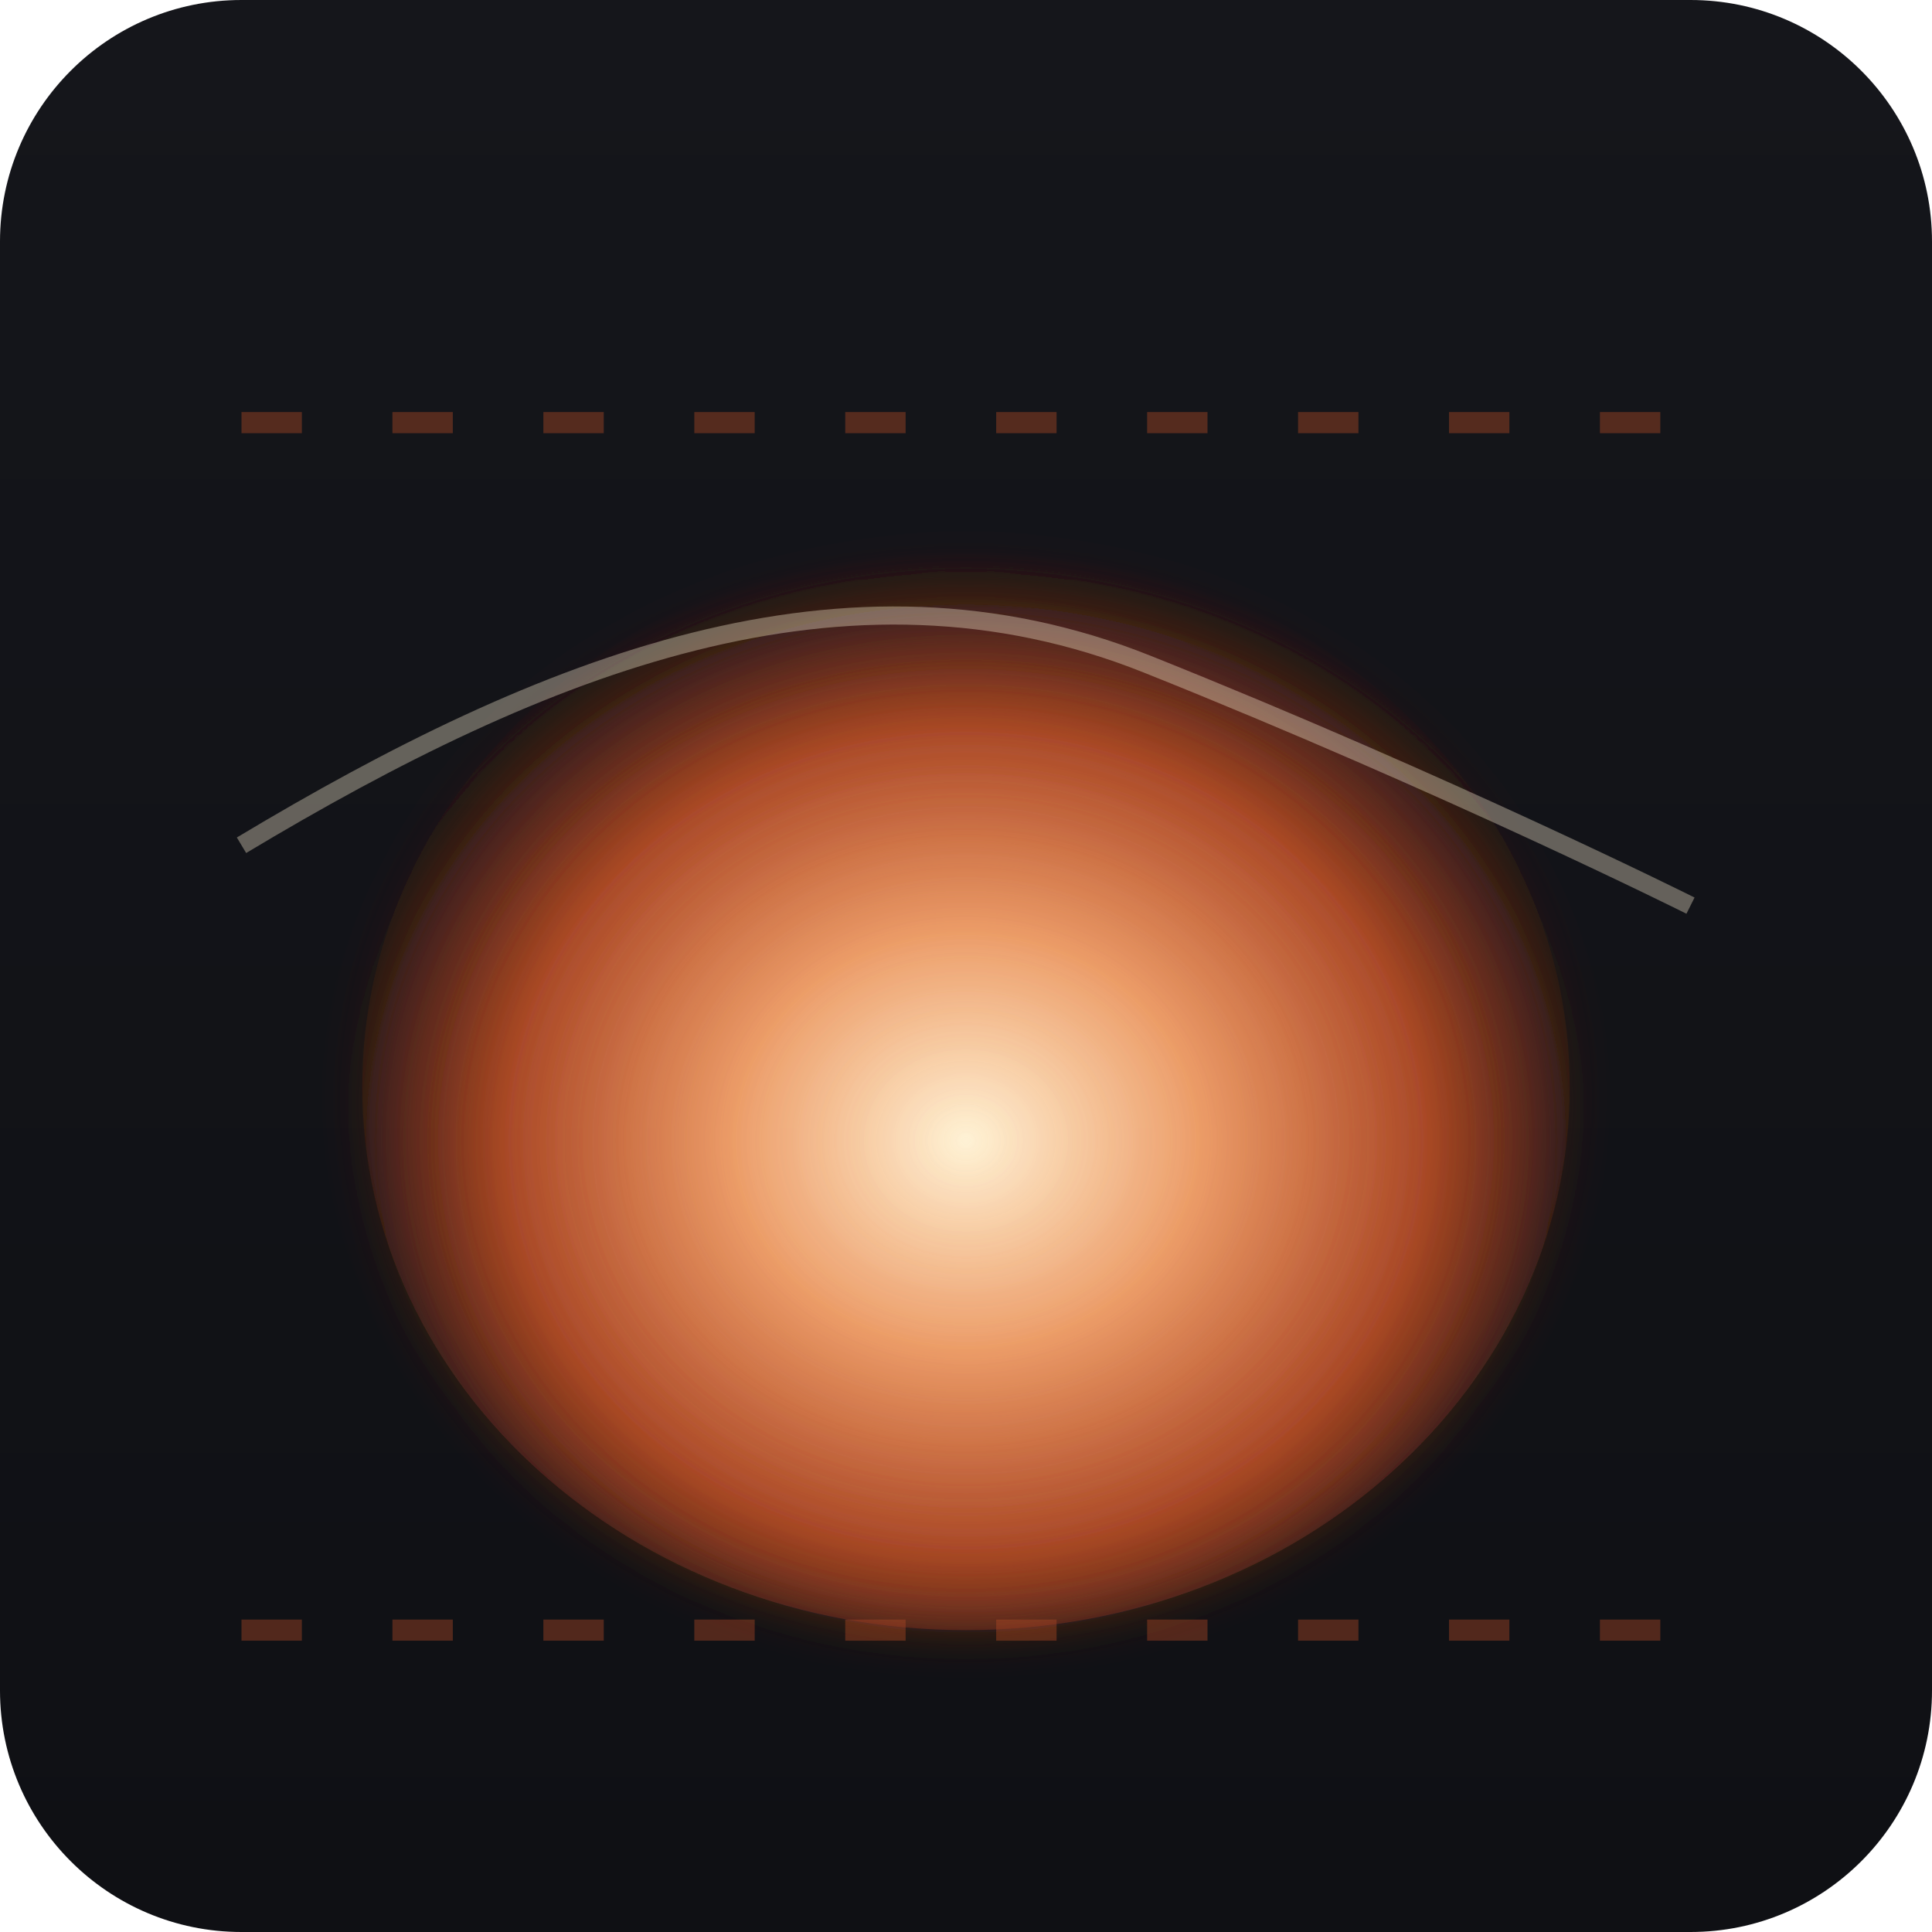
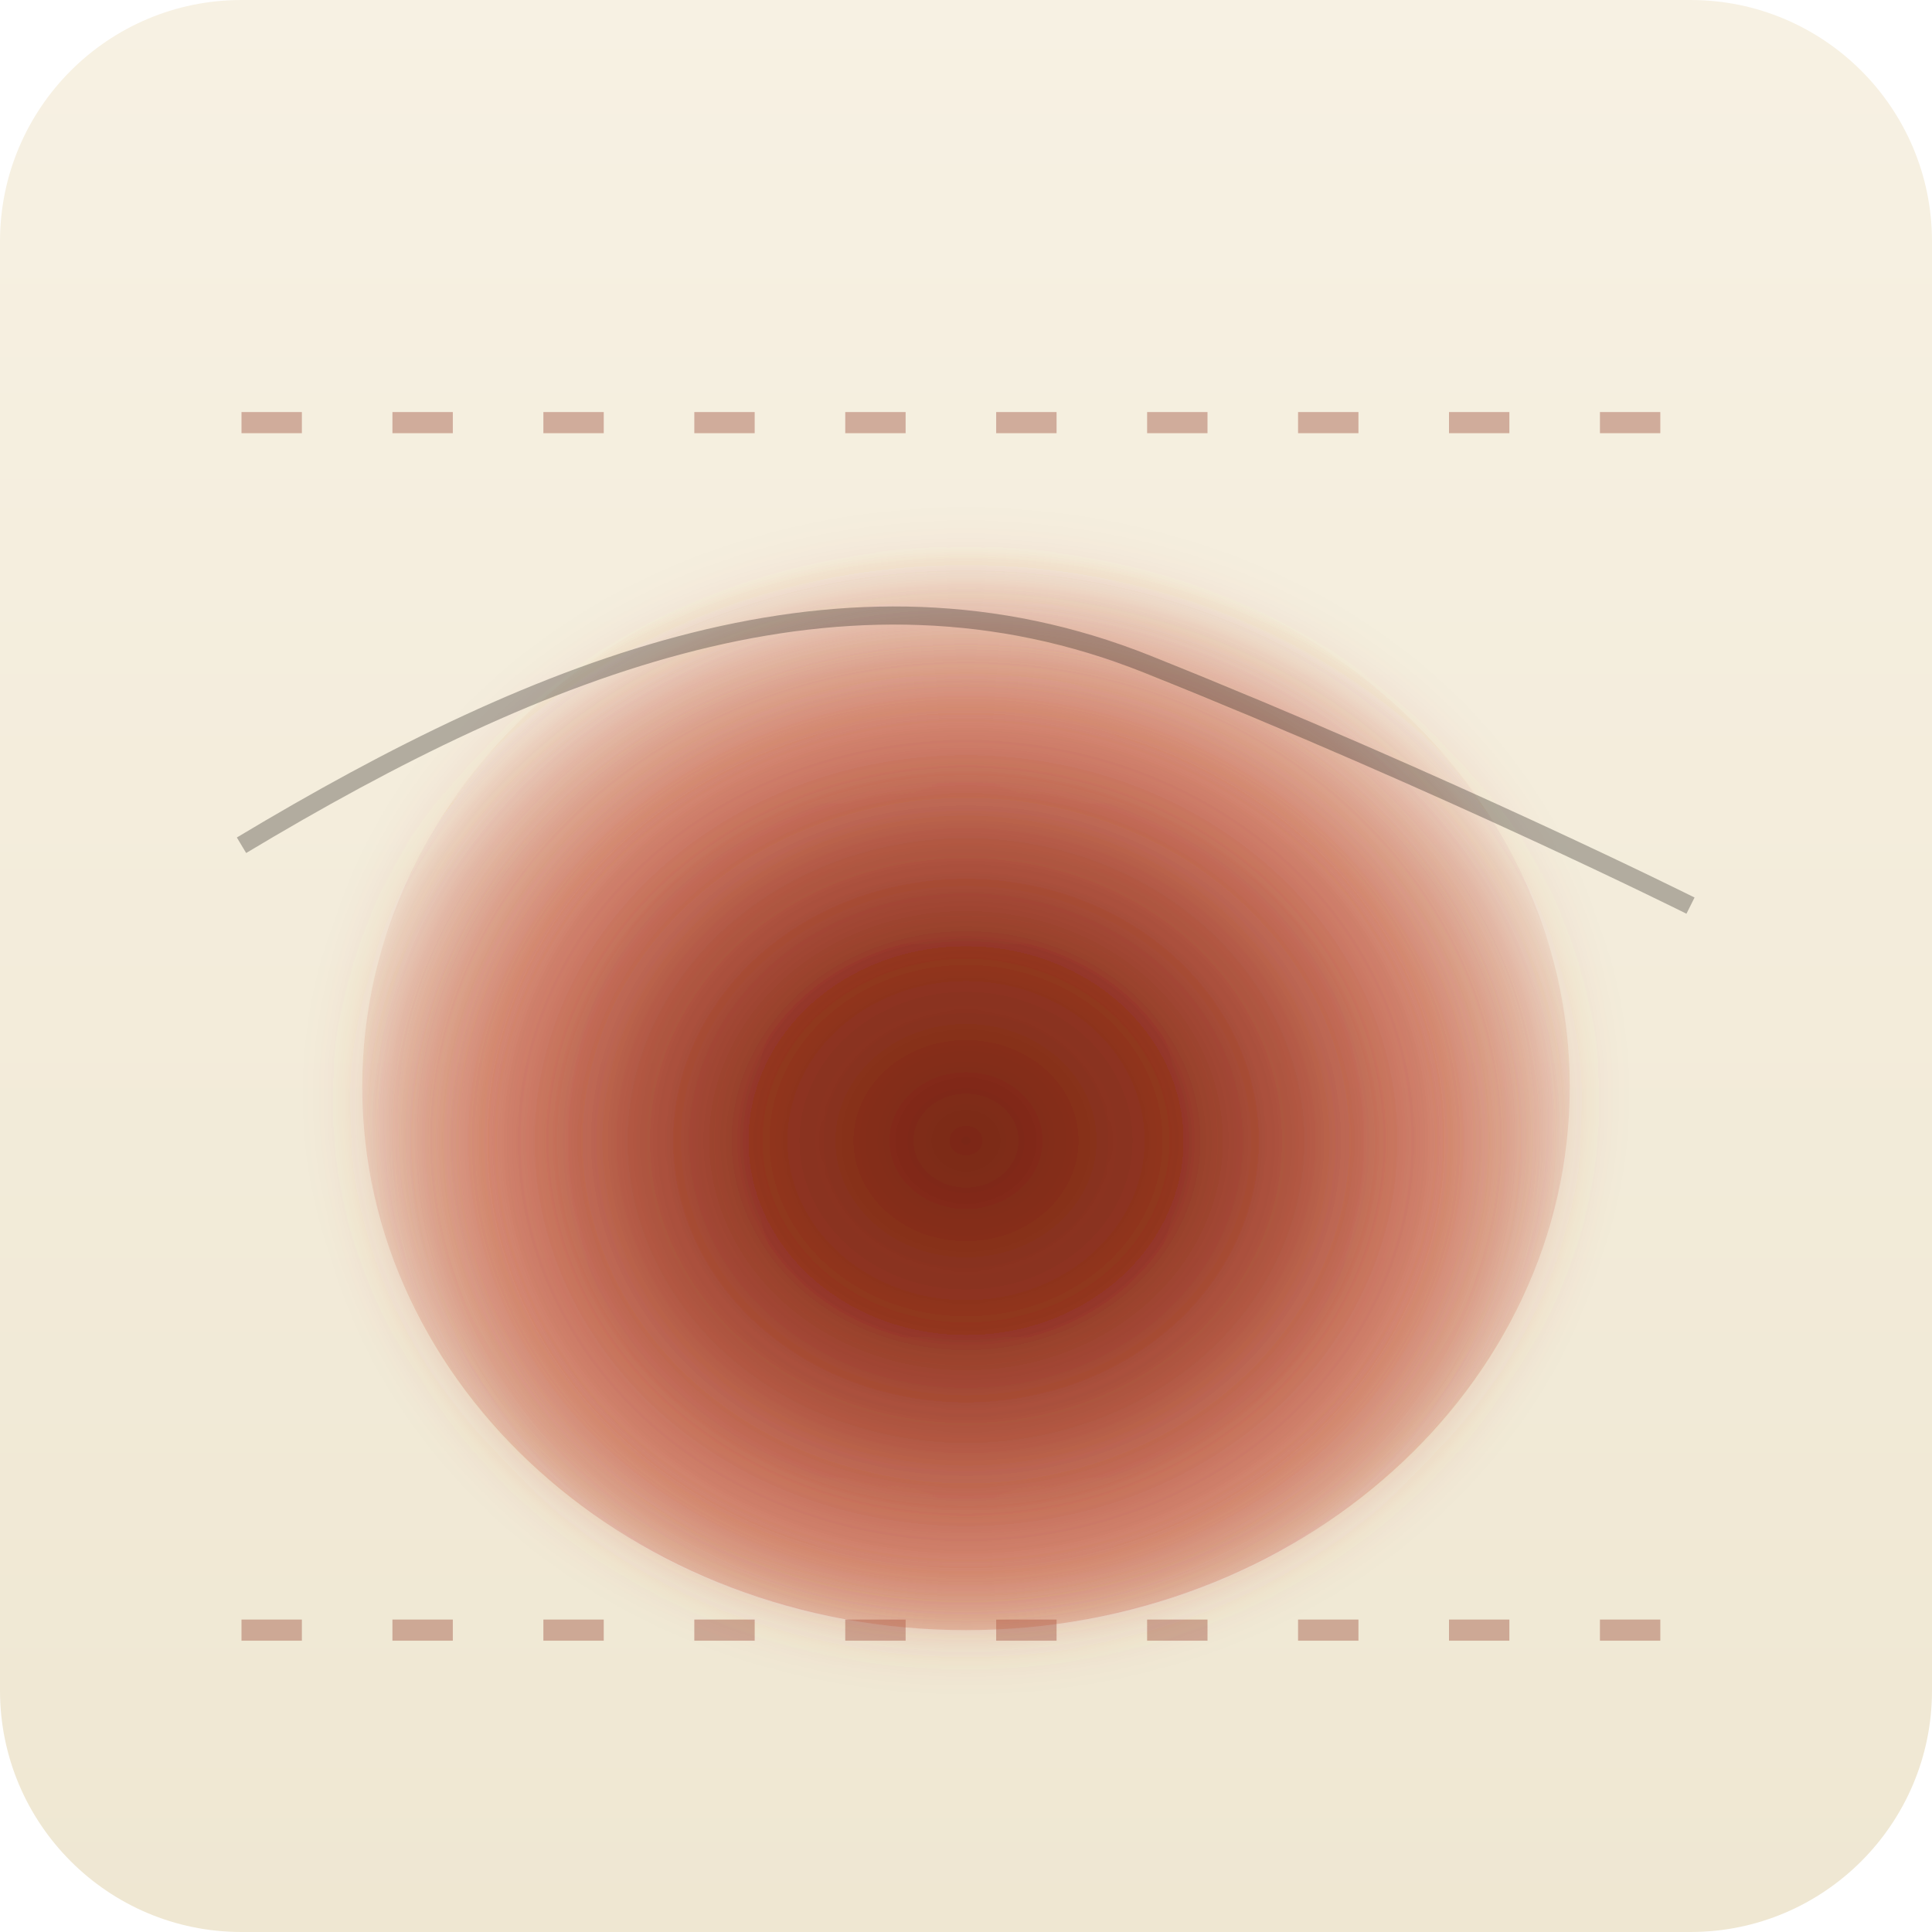
<svg xmlns="http://www.w3.org/2000/svg" viewBox="0 0 64 64">
  <defs>
    <linearGradient id="bg" x1="0" y1="0" x2="0" y2="1">
-       <stop offset="0%" stop-color="#15161b" />
-       <stop offset="100%" stop-color="#0f1014" />
+       <stop offset="0%" stop-color="#f7f1e3" />
+       <stop offset="100%" stop-color="#efe7d2" />
    </linearGradient>
    <radialGradient id="grain" cx="50%" cy="55%" r="55%">
-       <stop offset="0%" stop-color="#fff3d6" stop-opacity="0.95" />
-       <stop offset="35%" stop-color="#f5a26b" stop-opacity="0.8" />
-       <stop offset="70%" stop-color="#ce552a" stop-opacity="0.55" />
-       <stop offset="100%" stop-color="#7a2812" stop-opacity="0" />
+       <stop offset="0%" stop-color="#7a2812" stop-opacity="0.95" />
+       <stop offset="30%" stop-color="#8c2f1e" stop-opacity="0.82" />
+       <stop offset="70%" stop-color="#c2533a" stop-opacity="0.45" />
+       <stop offset="100%" stop-color="#c2533a" stop-opacity="0" />
    </radialGradient>
    <filter id="bloom" x="-50%" y="-50%" width="200%" height="200%">
-       <feGaussianBlur stdDeviation="0.8" result="blur" />
+       <feGaussianBlur stdDeviation="1.0" result="blur" />
      <feMerge>
        <feMergeNode in="blur" />
        <feMergeNode in="SourceGraphic" />
      </feMerge>
    </filter>
  </defs>
  <rect width="64" height="64" rx="8" fill="url(#bg)" />
-   <line x1="8" y1="14" x2="56" y2="14" stroke="#ce552a" stroke-opacity="0.35" stroke-dasharray="2 3" stroke-width="0.7" />
-   <line x1="8" y1="54" x2="56" y2="54" stroke="#ce552a" stroke-opacity="0.35" stroke-dasharray="2 3" stroke-width="0.7" />
+   <line x1="8" y1="14" x2="56" y2="14" stroke="#8c2f1e" stroke-opacity="0.35" stroke-dasharray="2 3" stroke-width="0.7" />
+   <line x1="8" y1="54" x2="56" y2="54" stroke="#8c2f1e" stroke-opacity="0.35" stroke-dasharray="2 3" stroke-width="0.7" />
  <ellipse cx="32" cy="36" rx="20" ry="18" fill="url(#grain)" filter="url(#bloom)" />
-   <path d="M 8 28 C 18 22, 28 18, 38 22 S 56 30, 56 30" stroke="#fff3d6" stroke-opacity="0.35" stroke-width="0.6" fill="none" />
+   <path d="M 8 28 C 18 22, 28 18, 38 22 S 56 30, 56 30" stroke="#1a1612" stroke-opacity="0.30" stroke-width="0.6" fill="none" />
</svg>
